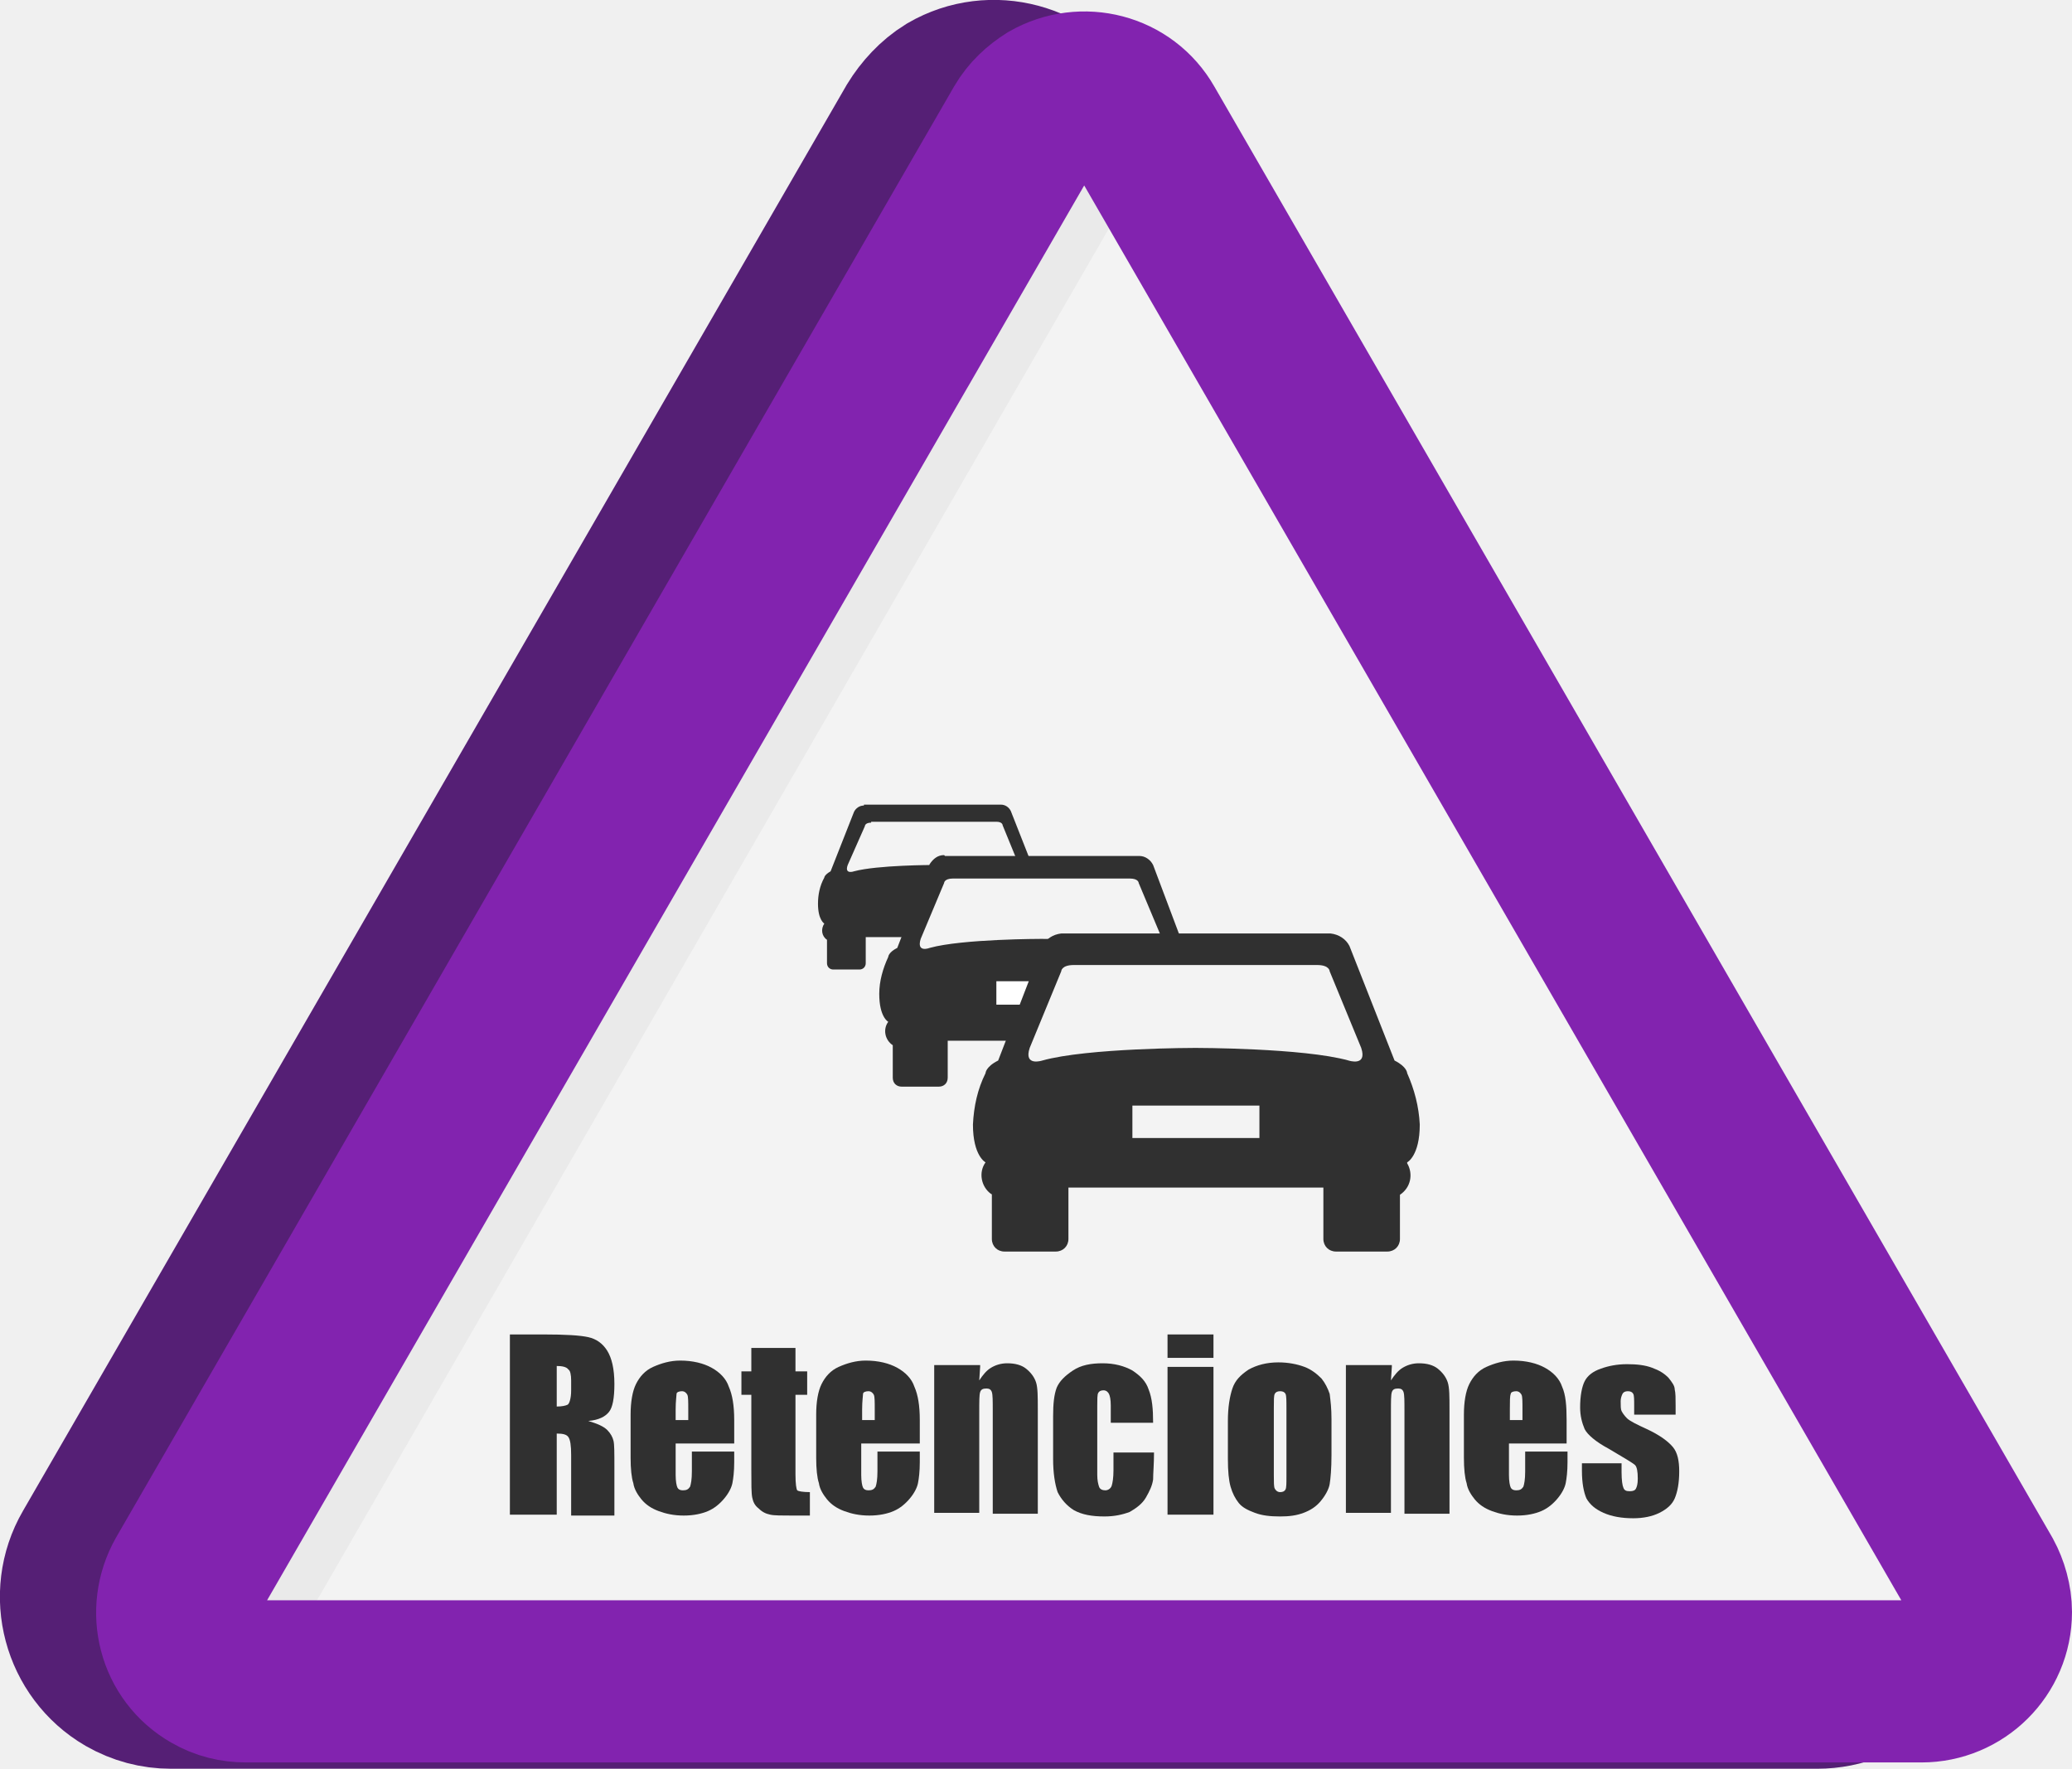
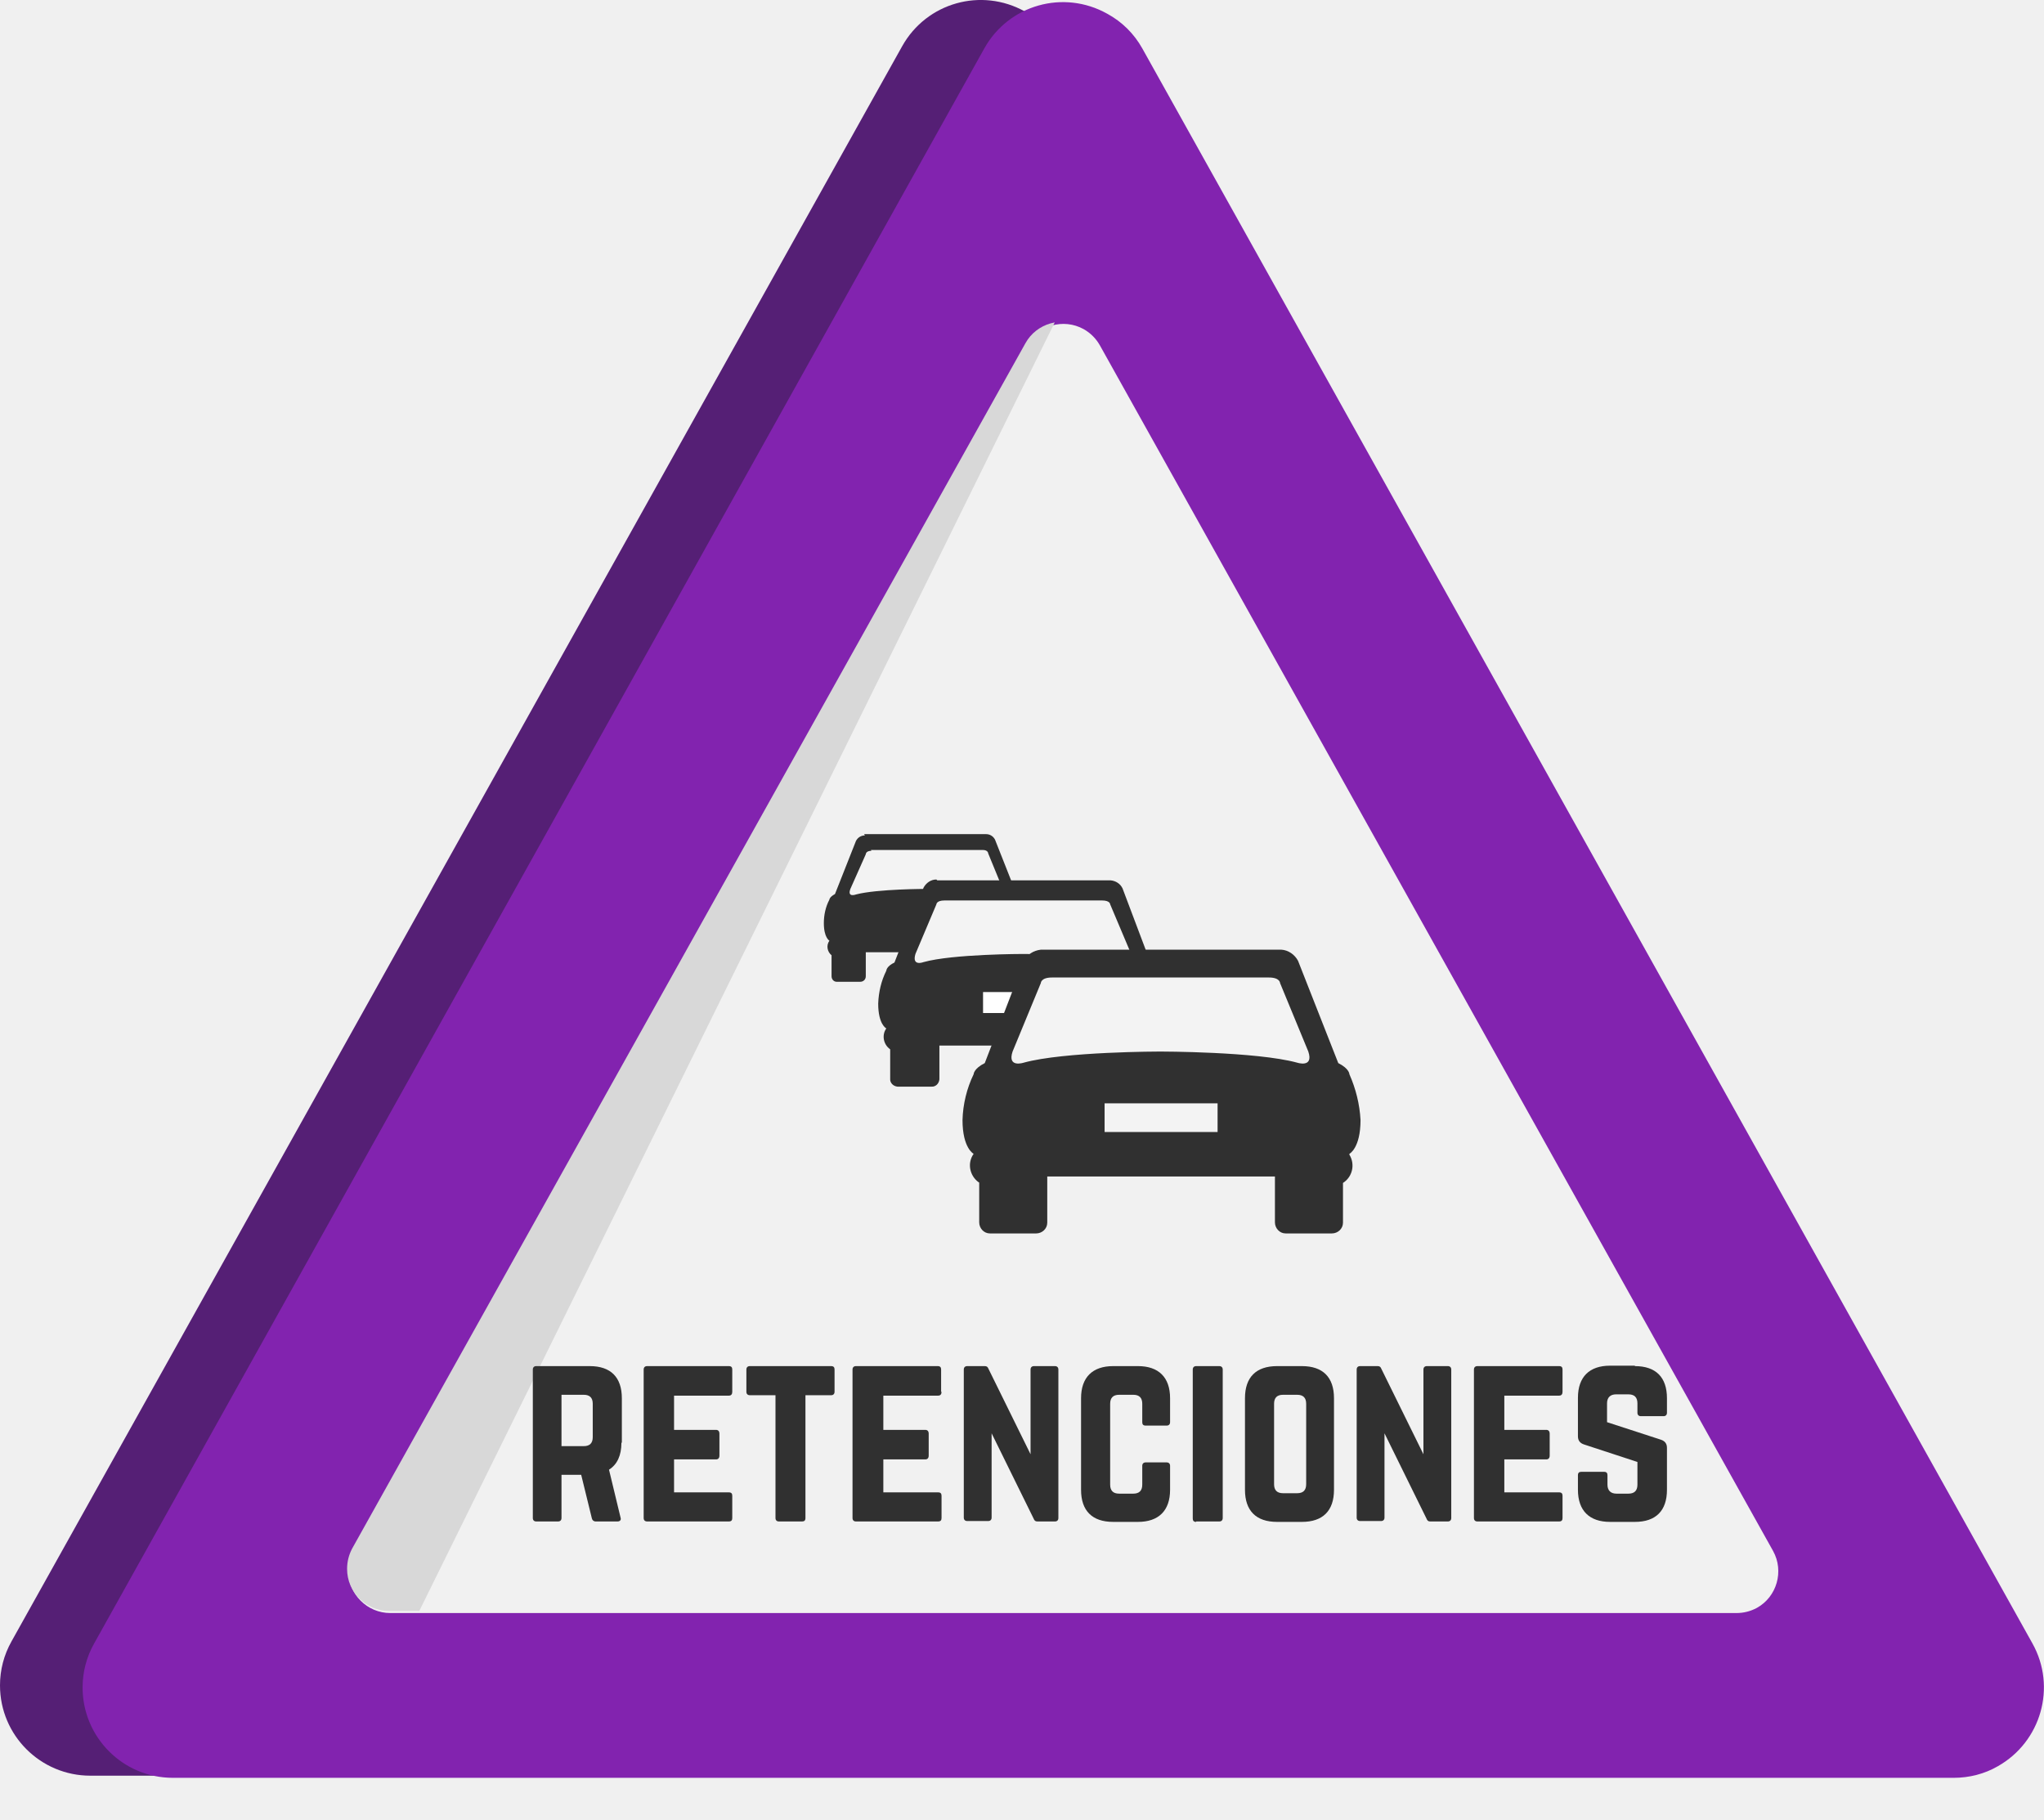
- <svg xmlns="http://www.w3.org/2000/svg" version="1.1" id="Capa_1" x="0px" y="0px" viewBox="0 0 230 196.3" style="enable-background:new 0 0 230 196.3;" xml:space="preserve">
+ <svg xmlns="http://www.w3.org/2000/svg" xmlns:xlink="http://www.w3.org/1999/xlink" version="1.1" id="Capa_1" x="0px" y="0px" viewBox="0 0 477.6 425.2" style="enable-background:new 0 0 477.6 425.2;" xml:space="preserve">
  <style type="text/css">
- 	.st0{fill:none;stroke:#551F75;stroke-width:20;stroke-miterlimit:10;}
- 	.st1{fill:#F3F3F3;}
- 	.st2{fill:#EAEAEA;}
- 	.st3{fill:none;stroke:#8223AF;stroke-width:18;stroke-miterlimit:10;}
- 	.st4{enable-background:new    ;}
- 	.st5{fill:#303030;}
- 	.st6{fill:#FFFFFF;}
+ 	.st0{fill:#551F75;}
+ 	.st1{fill:#8223AF;}
+ 	.st2{fill:#F1F1F1;}
+ 	.st3{clip-path:url(#SVGID_2_);}
+ 	.st4{fill:#D8D8D8;}
+ 	.st5{enable-background:new    ;}
+ 	.st6{fill:#303030;}
+ 	.st7{fill:#F3F3F3;}
+ 	.st8{fill:#FFFFFF;}
</style>
-   <path id="sombra" class="st0" d="M102.6,14.5L11.2,172.7c-2.5,4.3-1,9.9,3.3,12.4c1.4,0.8,2.9,1.2,4.5,1.2h182.7c5,0,9-3.9,9.1-8.9  c0-1.6-0.4-3.3-1.3-4.7L118.2,14.5c-2.5-4.3-8.1-5.8-12.4-3.3C104.5,12,103.4,13.2,102.6,14.5z" />
-   <path id="white" class="st1" d="M113.4,13.9l-93,161c-2.1,3.7-0.9,8.4,2.8,10.5c1.2,0.7,2.5,1,3.8,1h186c4.2,0,7.7-3.4,7.7-7.7  c0-1.3-0.4-2.7-1-3.8l-93-161c-2.1-3.7-6.8-4.9-10.5-2.8C115,11.8,114.1,12.8,113.4,13.9z" />
-   <rect x="-19.5" y="96.7" transform="matrix(0.5 -0.866 0.866 0.5 -50.4096 114.8699)" class="st2" width="187.6" height="8.8" />
-   <path id="borde" class="st3" d="M113.7,14.1l-93,161c-2.1,3.7-0.9,8.4,2.8,10.5c1.2,0.7,2.5,1,3.8,1h186c4.2,0,7.7-3.4,7.7-7.7  c0-1.3-0.4-2.7-1-3.8l-93-161c-2.1-3.7-6.8-4.9-10.5-2.8C115.4,12,114.4,12.9,113.7,14.1z" />
-   <g class="st4">
-     <path class="st5" d="M56.6,148.1h3.7c2.5,0,4.1,0.1,5,0.3c0.9,0.2,1.6,0.7,2.1,1.5s0.8,2,0.8,3.7c0,1.6-0.2,2.6-0.6,3.1   s-1.1,0.9-2.3,1c1,0.3,1.7,0.6,2.1,1s0.6,0.8,0.7,1.2c0.1,0.4,0.1,1.3,0.1,3v5.3h-4.8v-6.7c0-1.1-0.1-1.7-0.3-2   c-0.2-0.3-0.6-0.4-1.3-0.4v9h-5.2V148.1z M61.8,151.6v4.5c0.6,0,1-0.1,1.2-0.2s0.4-0.7,0.4-1.6v-1.1c0-0.6-0.1-1.1-0.3-1.2   C62.9,151.7,62.4,151.6,61.8,151.6z" />
-     <path class="st5" d="M81.4,160.2H75v3.5c0,0.7,0.1,1.2,0.2,1.4c0.1,0.2,0.3,0.3,0.6,0.3c0.4,0,0.6-0.1,0.8-0.4   c0.1-0.3,0.2-0.8,0.2-1.7v-2.2h4.7v1.2c0,1-0.1,1.8-0.2,2.3c-0.1,0.5-0.4,1.1-0.9,1.7c-0.5,0.6-1.1,1.1-1.8,1.4   c-0.7,0.3-1.6,0.5-2.7,0.5c-1.1,0-2-0.2-2.8-0.5c-0.8-0.3-1.4-0.7-1.9-1.3c-0.4-0.5-0.8-1.1-0.9-1.8c-0.2-0.6-0.3-1.6-0.3-2.8v-4.8   c0-1.4,0.2-2.6,0.6-3.4c0.4-0.8,1-1.5,1.9-1.9c0.9-0.4,1.9-0.7,3-0.7c1.4,0,2.6,0.3,3.5,0.8c0.9,0.5,1.6,1.2,1.9,2.1   c0.4,0.9,0.6,2.1,0.6,3.7V160.2z M76.4,157.6v-1.2c0-0.8,0-1.4-0.1-1.6s-0.3-0.4-0.6-0.4c-0.3,0-0.6,0.1-0.6,0.3s-0.1,0.8-0.1,1.7   v1.2H76.4z" />
-     <path class="st5" d="M88.3,149.6v2.6h1.3v2.6h-1.3v8.8c0,1.1,0.1,1.7,0.2,1.8c0.1,0.1,0.6,0.2,1.4,0.2v2.6h-2c-1.1,0-2,0-2.4-0.1   c-0.5-0.1-0.9-0.3-1.3-0.7c-0.4-0.3-0.6-0.7-0.7-1.2s-0.1-1.5-0.1-3.1v-8.3h-1.1v-2.6h1.1v-2.6H88.3z" />
-     <path class="st5" d="M102.1,160.2h-6.5v3.5c0,0.7,0.1,1.2,0.2,1.4c0.1,0.2,0.3,0.3,0.6,0.3c0.4,0,0.6-0.1,0.8-0.4   c0.1-0.3,0.2-0.8,0.2-1.7v-2.2h4.7v1.2c0,1-0.1,1.8-0.2,2.3c-0.1,0.5-0.4,1.1-0.9,1.7c-0.5,0.6-1.1,1.1-1.8,1.4   c-0.7,0.3-1.6,0.5-2.7,0.5c-1.1,0-2-0.2-2.8-0.5c-0.8-0.3-1.4-0.7-1.9-1.3c-0.4-0.5-0.8-1.1-0.9-1.8c-0.2-0.6-0.3-1.6-0.3-2.8v-4.8   c0-1.4,0.2-2.6,0.6-3.4c0.4-0.8,1-1.5,1.9-1.9c0.9-0.4,1.9-0.7,3-0.7c1.4,0,2.6,0.3,3.5,0.8c0.9,0.5,1.6,1.2,1.9,2.1   c0.4,0.9,0.6,2.1,0.6,3.7V160.2z M97.1,157.6v-1.2c0-0.8,0-1.4-0.1-1.6s-0.3-0.4-0.6-0.4c-0.3,0-0.6,0.1-0.6,0.3s-0.1,0.8-0.1,1.7   v1.2H97.1z" />
-     <path class="st5" d="M108.8,151.7l-0.1,1.5c0.4-0.6,0.8-1.1,1.3-1.4c0.5-0.3,1.1-0.5,1.8-0.5c0.9,0,1.6,0.2,2.1,0.6   c0.5,0.4,0.9,0.9,1.1,1.5s0.2,1.6,0.2,3.1v11.5h-5v-11.4c0-1.1,0-1.8-0.1-2.1s-0.3-0.4-0.6-0.4c-0.4,0-0.6,0.1-0.7,0.4   c-0.1,0.3-0.1,1-0.1,2.3v11.1h-5v-16.4H108.8z" />
-     <path class="st5" d="M128,157.9h-4.7v-1.9c0-0.7-0.1-1.1-0.2-1.3c-0.1-0.2-0.3-0.4-0.6-0.4c-0.3,0-0.5,0.1-0.6,0.3   c-0.1,0.2-0.1,0.7-0.1,1.4v7.7c0,0.6,0.1,1,0.2,1.3s0.4,0.4,0.7,0.4c0.3,0,0.6-0.2,0.7-0.5c0.1-0.3,0.2-0.9,0.2-1.7v-2h4.5   c0,1.3-0.1,2.3-0.1,3c-0.1,0.7-0.4,1.3-0.8,2s-1.1,1.2-1.8,1.6c-0.8,0.3-1.7,0.5-2.8,0.5c-1.4,0-2.5-0.2-3.4-0.7   c-0.8-0.5-1.4-1.2-1.8-2c-0.3-0.9-0.5-2.1-0.5-3.7v-4.7c0-1.4,0.1-2.4,0.4-3.2c0.3-0.7,0.9-1.3,1.8-1.9c0.9-0.6,2-0.8,3.3-0.8   c1.3,0,2.4,0.3,3.3,0.8c0.9,0.6,1.5,1.2,1.8,2.1C127.9,155.2,128,156.4,128,157.9z" />
-     <path class="st5" d="M134.7,148.1v2.6h-5.1v-2.6H134.7z M134.7,151.7v16.4h-5.1v-16.4H134.7z" />
-     <path class="st5" d="M147.8,157.5v4c0,1.5-0.1,2.6-0.2,3.2s-0.5,1.3-1,1.9c-0.5,0.6-1.1,1-1.9,1.3s-1.6,0.4-2.6,0.4   c-1.1,0-2-0.1-2.8-0.4s-1.4-0.6-1.8-1.1c-0.4-0.5-0.7-1.1-0.9-1.8c-0.2-0.7-0.3-1.7-0.3-3.1v-4.2c0-1.5,0.2-2.7,0.5-3.6   c0.3-0.9,0.9-1.5,1.8-2.1c0.9-0.5,2-0.8,3.3-0.8c1.1,0,2.1,0.2,2.9,0.5c0.8,0.3,1.4,0.8,1.9,1.3c0.4,0.5,0.7,1.1,0.9,1.7   C147.7,155.5,147.8,156.3,147.8,157.5z M142.8,156.3c0-0.8,0-1.4-0.1-1.6c-0.1-0.2-0.3-0.3-0.6-0.3s-0.5,0.1-0.6,0.3   c-0.1,0.2-0.1,0.7-0.1,1.6v7.4c0,0.8,0,1.3,0.1,1.5c0.1,0.2,0.3,0.4,0.6,0.4c0.3,0,0.5-0.1,0.6-0.3c0.1-0.2,0.1-0.7,0.1-1.4V156.3z   " />
-     <path class="st5" d="M154.5,151.7l-0.1,1.5c0.4-0.6,0.8-1.1,1.3-1.4c0.5-0.3,1.1-0.5,1.8-0.5c0.9,0,1.6,0.2,2.1,0.6   c0.5,0.4,0.9,0.9,1.1,1.5c0.2,0.6,0.2,1.6,0.2,3.1v11.5h-5v-11.4c0-1.1,0-1.8-0.1-2.1s-0.3-0.4-0.6-0.4c-0.4,0-0.6,0.1-0.7,0.4   s-0.1,1-0.1,2.3v11.1h-5v-16.4H154.5z" />
-     <path class="st5" d="M174,160.2h-6.5v3.5c0,0.7,0.1,1.2,0.2,1.4c0.1,0.2,0.3,0.3,0.6,0.3c0.4,0,0.6-0.1,0.8-0.4   c0.1-0.3,0.2-0.8,0.2-1.7v-2.2h4.7v1.2c0,1-0.1,1.8-0.2,2.3c-0.1,0.5-0.4,1.1-0.9,1.7c-0.5,0.6-1.1,1.1-1.8,1.4   c-0.7,0.3-1.6,0.5-2.7,0.5c-1.1,0-2-0.2-2.8-0.5c-0.8-0.3-1.4-0.7-1.9-1.3c-0.4-0.5-0.8-1.1-0.9-1.8c-0.2-0.6-0.3-1.6-0.3-2.8v-4.8   c0-1.4,0.2-2.6,0.6-3.4c0.4-0.8,1-1.5,1.9-1.9c0.9-0.4,1.9-0.7,3-0.7c1.4,0,2.6,0.3,3.5,0.8c0.9,0.5,1.6,1.2,1.9,2.1   c0.4,0.9,0.5,2.1,0.5,3.7V160.2z M169,157.6v-1.2c0-0.8,0-1.4-0.1-1.6s-0.3-0.4-0.6-0.4c-0.3,0-0.6,0.1-0.6,0.3   c-0.1,0.2-0.1,0.8-0.1,1.7v1.2H169z" />
-     <path class="st5" d="M185.8,157h-4.4v-0.9c0-0.8,0-1.2-0.1-1.4c-0.1-0.2-0.3-0.3-0.6-0.3c-0.3,0-0.5,0.1-0.6,0.3   c-0.1,0.2-0.2,0.5-0.2,0.8c0,0.5,0,0.9,0.1,1.1c0.1,0.2,0.3,0.5,0.6,0.8c0.3,0.3,1.1,0.7,2.2,1.2c1.5,0.7,2.4,1.4,2.9,2   c0.5,0.6,0.7,1.5,0.7,2.7c0,1.3-0.2,2.3-0.5,3c-0.3,0.7-0.9,1.2-1.7,1.6c-0.8,0.4-1.8,0.6-2.9,0.6c-1.3,0-2.4-0.2-3.3-0.6   c-0.9-0.4-1.5-0.9-1.9-1.6c-0.3-0.7-0.5-1.7-0.5-3.1v-0.8h4.4v1c0,0.9,0.1,1.5,0.2,1.7c0.1,0.3,0.3,0.4,0.7,0.4   c0.4,0,0.6-0.1,0.7-0.3c0.1-0.2,0.2-0.5,0.2-1.1c0-0.8-0.1-1.3-0.3-1.5c-0.2-0.2-1.2-0.8-2.9-1.8c-1.5-0.8-2.4-1.6-2.7-2.2   c-0.3-0.7-0.5-1.5-0.5-2.4c0-1.3,0.2-2.3,0.5-2.9c0.3-0.6,0.9-1.1,1.8-1.4c0.8-0.3,1.8-0.5,2.9-0.5c1.1,0,2,0.1,2.8,0.4   s1.3,0.6,1.8,1.1c0.4,0.5,0.7,0.9,0.7,1.3c0.1,0.4,0.1,1,0.1,1.8V157z" />
+   <g id="somnra">
+     <path class="st0" d="M247.6,10.8l208.1,372.7c5.7,10.2,2,23-8.1,28.7c-3.1,1.8-6.7,2.7-10.3,2.7H21.1C9.5,414.9,0,405.5,0,393.8   c0-3.6,0.9-7.1,2.7-10.3L210.8,10.8c5.7-10.2,18.5-13.8,28.7-8.1C242.9,4.6,245.7,7.4,247.6,10.8z" />
+     <path class="st0" d="M237.7,80.3L395,362c2.6,4.7,0.9,10.7-3.8,13.3c-1.5,0.8-3.1,1.2-4.8,1.2H71.9c-5.4,0-9.8-4.4-9.8-9.8   c0-1.7,0.4-3.3,1.2-4.8L220.7,80.3c2.6-4.7,8.6-6.4,13.3-3.8C235.5,77.4,236.8,78.7,237.7,80.3z" />
  </g>
-   <path class="st5" d="M95.9,89.4c-0.5,0-0.9,0.3-1.1,0.7l-2.6,6.6c-0.7,0.4-0.7,0.7-0.7,0.7c-0.5,0.9-0.7,1.9-0.7,2.9  c0,1.8,0.7,2.2,0.7,2.2c-0.4,0.6-0.3,1.4,0.3,1.8c0,0,0,0,0,0v2.6c0,0.4,0.3,0.7,0.7,0.7c0,0,0,0,0,0h2.9c0.4,0,0.7-0.3,0.7-0.7  c0,0,0,0,0,0v-2.9h14.7v2.9c0,0.4,0.3,0.7,0.7,0.7c0,0,0,0,0,0h2.9c0.4,0,0.7-0.3,0.7-0.7c0,0,0,0,0,0v-2.6c0.6-0.4,0.8-1.2,0.4-1.8  c0,0,0,0,0-0.1c0,0,0.7-0.4,0.7-2.2c0-1-0.3-2-0.7-2.9c0,0,0-0.4-0.7-0.7l-2.6-6.6c-0.2-0.4-0.6-0.7-1.1-0.7H95.9" />
-   <path class="st1" d="M96.7,91.3c-0.7,0-0.7,0.4-0.7,0.4L94.1,96c-0.4,1.1,0.7,0.7,0.7,0.7c2.6-0.7,8.8-0.7,8.8-0.7s6.2,0,8.8,0.7  c0,0,1.1,0.4,0.7-0.7l-1.8-4.4c0,0,0-0.4-0.7-0.4H96.7" />
-   <path class="st5" d="M104.8,94.9c-0.7,0-1.2,0.4-1.6,1l-3.6,9.3c-1,0.5-1,1-1,1c-0.6,1.3-1,2.7-1,4.1c0,2.6,1,3.1,1,3.1  c-0.6,0.8-0.4,2,0.5,2.6c0,0,0,0,0,0v3.6c0,0.6,0.4,1,1,1h4.1c0.6,0,1-0.4,1-1v-4.1h20.6v4.1c0,0.6,0.4,1,1,1h4.1c0.6,0,1-0.4,1-1  v-3.5c0.9-0.5,1.1-1.7,0.6-2.5c0,0,0,0,0-0.1c0,0,1-0.5,1-3.1c0-1.4-0.4-2.8-1-4.1c0,0,0-0.5-1-1L128,96c-0.3-0.6-0.9-1-1.5-1h-21.6  " />
-   <polyline class="st6" points="120.9,108.9 110.6,108.9 110.6,111.5 120.9,111.5 120.9,108.9 " />
-   <path class="st1" d="M105.8,97.5c-1,0-1,0.5-1,0.5l-2.6,6.2c-0.5,1.6,1,1,1,1c3.6-1,12.4-1,12.4-1s8.8,0,12.4,1c0,0,1.5,0.5,1-1  l-2.6-6.2c0,0,0-0.5-1-0.5H105.8" />
-   <path class="st5" d="M117.8,103.6c-0.9,0.1-1.7,0.6-2.1,1.4l-4.9,12.7c-1.4,0.7-1.4,1.4-1.4,1.4c-0.9,1.8-1.3,3.7-1.4,5.7  c0,3.5,1.4,4.2,1.4,4.2c-0.8,1.1-0.5,2.7,0.6,3.5c0,0,0.1,0,0.1,0.1v4.9c0,0.8,0.6,1.4,1.4,1.4c0,0,0,0,0,0h5.7  c0.8,0,1.4-0.6,1.4-1.4c0,0,0,0,0,0v-5.7h28.3v5.7c0,0.8,0.6,1.4,1.4,1.4c0,0,0,0,0,0h5.7c0.8,0,1.4-0.6,1.4-1.4v0v-4.9  c1.2-0.8,1.5-2.3,0.8-3.5c0,0,0,0,0-0.1c0,0,1.4-0.7,1.4-4.2c-0.1-2-0.6-3.9-1.4-5.7c0,0,0-0.7-1.4-1.4l-5-12.7  c-0.4-0.8-1.2-1.3-2.1-1.4L117.8,103.6" />
-   <polyline class="st1" points="139.8,122.7 125.7,122.7 125.7,126.3 139.8,126.3 139.8,122.7 " />
-   <path class="st1" d="M119.2,107.1c-1.4,0-1.4,0.7-1.4,0.7l-3.5,8.5c-0.7,2.1,1.4,1.4,1.4,1.4c5-1.4,17-1.4,17-1.4s12,0,17,1.4  c0,0,2.1,0.7,1.4-1.4l-3.5-8.5c0,0,0-0.7-1.4-0.7H119.2" />
+   <g id="s">
+     <path class="st1" d="M266.9,11.3L474.9,384c5.7,10.2,2,23-8.1,28.7c-3.1,1.8-6.7,2.7-10.3,2.7H40.4c-11.7,0-21.1-9.5-21.1-21.1   c0-3.6,0.9-7.1,2.7-10.3L230,11.3c5.7-10.2,18.5-13.8,28.7-8.1C262.2,5.1,265,7.9,266.9,11.3z" />
+     <path class="st2" d="M257,80.7l157.3,281.7c2.6,4.7,0.9,10.7-3.8,13.3c-1.5,0.8-3.1,1.2-4.8,1.2H91.2c-5.4,0-9.8-4.4-9.8-9.8   c0-1.7,0.4-3.3,1.2-4.8L239.9,80.7c2.6-4.7,8.6-6.4,13.3-3.8C254.8,77.8,256.1,79.1,257,80.7z" />
+     <g>
+       <defs>
+         <path id="SVGID_1_" d="M256.6,80.2l157.3,281.7c2.6,4.7,0.9,10.7-3.8,13.3c-1.5,0.8-3.1,1.2-4.8,1.2H90.9c-5.4,0-9.8-4.4-9.8-9.8     c0-1.7,0.4-3.3,1.2-4.8L239.6,80.2c2.6-4.7,8.6-6.4,13.3-3.8C254.5,77.3,255.8,78.6,256.6,80.2z" />
+       </defs>
+       <clipPath id="SVGID_2_">
+         <use xlink:href="#SVGID_1_" style="overflow:visible;" />
+       </clipPath>
+       <g class="st3">
+         <rect x="-19.4" y="201.9" transform="matrix(0.4423 -0.8969 0.8969 0.4423 -106.1511 263.9627)" class="st4" width="357" height="30.9" />
+       </g>
+     </g>
+   </g>
+   <g class="st5">
+     <path class="st6" d="M145.2,337.1c0,3-1,5.1-2.9,6.3l2.7,11.2c0.2,0.6-0.2,0.9-0.7,0.9h-5.1c-0.5,0-0.8-0.3-0.9-0.7l-2.5-10.2h-4.6   v10.1c0,0.5-0.3,0.8-0.8,0.8h-5.1c-0.5,0-0.8-0.3-0.8-0.8V320c0-0.5,0.3-0.8,0.8-0.8h12.5c4.9,0,7.5,2.6,7.5,7.5V337.1z    M136.4,337.9c1.4,0,2.1-0.7,2.1-2.1V328c0-1.4-0.7-2.1-2.1-2.1h-5.2v12H136.4z" />
+   </g>
+   <g class="st5">
+     <path class="st6" d="M171.1,325.2c0,0.5-0.2,0.9-0.8,0.9h-12.8v8h9.8c0.5,0,0.8,0.3,0.8,0.9v5.1c0,0.6-0.3,0.9-0.8,0.9h-9.8v7.7   h12.8c0.6,0,0.8,0.3,0.8,0.8v5.2c0,0.5-0.2,0.8-0.8,0.8h-19.1c-0.5,0-0.8-0.3-0.8-0.8V320c0-0.5,0.3-0.8,0.8-0.8h19.1   c0.6,0,0.8,0.3,0.8,0.8V325.2z" />
+   </g>
+   <g class="st5">
+     <path class="st6" d="M194.2,319.2c0.6,0,0.8,0.3,0.8,0.8v5.2c0,0.5-0.3,0.8-0.8,0.8h-6v28.7c0,0.6-0.3,0.8-0.8,0.8H182   c-0.5,0-0.8-0.3-0.8-0.8v-28.7h-6c-0.5,0-0.8-0.3-0.8-0.8V320c0-0.5,0.3-0.8,0.8-0.8H194.2z" />
+     <path class="st6" d="M220,325.2c0,0.5-0.2,0.9-0.8,0.9h-12.8v8h9.8c0.5,0,0.8,0.3,0.8,0.9v5.1c0,0.6-0.3,0.9-0.8,0.9h-9.8v7.7h12.8   c0.6,0,0.8,0.3,0.8,0.8v5.2c0,0.5-0.2,0.8-0.8,0.8H200c-0.5,0-0.8-0.3-0.8-0.8V320c0-0.5,0.3-0.8,0.8-0.8h19.1   c0.6,0,0.8,0.3,0.8,0.8V325.2z" />
+     <path class="st6" d="M246.5,319.2c0.5,0,0.8,0.3,0.8,0.8v34.7c0,0.5-0.3,0.8-0.8,0.8h-4.1c-0.5,0-0.7-0.2-0.9-0.7l-9.8-19.9v19.7   c0,0.5-0.3,0.8-0.8,0.8H226c-0.5,0-0.8-0.3-0.8-0.8V320c0-0.5,0.3-0.8,0.8-0.8h4.1c0.5,0,0.7,0.2,0.9,0.7l9.8,19.9V320   c0-0.5,0.3-0.8,0.8-0.8H246.5z" />
+     <path class="st6" d="M273.4,332.3c0,0.5-0.3,0.8-0.8,0.8h-4.9c-0.6,0-0.8-0.3-0.8-0.8V328c0-1.4-0.7-2.1-2.1-2.1h-3.3   c-1.4,0-2.1,0.7-2.1,2.1v18.9c0,1.4,0.7,2.1,2.1,2.1h3.3c1.4,0,2.1-0.7,2.1-2.1v-4.4c0-0.5,0.3-0.8,0.8-0.8h4.9   c0.5,0,0.8,0.3,0.8,0.8v5.6c0,4.9-2.7,7.5-7.5,7.5h-5.8c-4.9,0-7.5-2.6-7.5-7.5v-21.4c0-4.9,2.7-7.5,7.5-7.5h5.8   c4.8,0,7.5,2.6,7.5,7.5V332.3z" />
+     <path class="st6" d="M279.5,355.6c-0.6,0-0.8-0.3-0.8-0.8V320c0-0.5,0.3-0.8,0.8-0.8h5.4c0.5,0,0.8,0.3,0.8,0.8v34.7   c0,0.5-0.3,0.8-0.8,0.8H279.5z" />
+     <path class="st6" d="M290.9,326.7c0-4.9,2.6-7.5,7.5-7.5h5.8c4.9,0,7.5,2.6,7.5,7.5v21.4c0,4.9-2.6,7.5-7.5,7.5h-5.8   c-4.9,0-7.5-2.6-7.5-7.5V326.7z M303.1,348.9c1.4,0,2.1-0.7,2.1-2.1V328c0-1.4-0.7-2.1-2.1-2.1h-3.3c-1.4,0-2.1,0.7-2.1,2.1v18.8   c0,1.4,0.7,2.1,2.1,2.1H303.1z" />
+     <path class="st6" d="M338.3,319.2c0.5,0,0.8,0.3,0.8,0.8v34.7c0,0.5-0.3,0.8-0.8,0.8h-4.1c-0.5,0-0.7-0.2-0.9-0.7l-9.8-19.9v19.7   c0,0.5-0.3,0.8-0.8,0.8h-4.9c-0.5,0-0.8-0.3-0.8-0.8V320c0-0.5,0.3-0.8,0.8-0.8h4.1c0.5,0,0.7,0.2,0.9,0.7l9.8,19.9V320   c0-0.5,0.3-0.8,0.8-0.8H338.3z" />
+   </g>
+   <g class="st5">
+     <path class="st6" d="M365.1,325.2c0,0.5-0.2,0.9-0.8,0.9h-12.8v8h9.8c0.5,0,0.8,0.3,0.8,0.9v5.1c0,0.6-0.3,0.9-0.8,0.9h-9.8v7.7   h12.8c0.6,0,0.8,0.3,0.8,0.8v5.2c0,0.5-0.2,0.8-0.8,0.8h-19.1c-0.5,0-0.8-0.3-0.8-0.8V320c0-0.5,0.3-0.8,0.8-0.8h19.1   c0.6,0,0.8,0.3,0.8,0.8V325.2z" />
+   </g>
+   <g class="st5">
+     <path class="st6" d="M382,319.2c4.9,0,7.5,2.6,7.5,7.5v3.4c0,0.5-0.3,0.8-0.8,0.8h-5.3c-0.5,0-0.8-0.3-0.8-0.8v-2.2   c0-1.4-0.7-2.1-2.1-2.1h-2.9c-1.3,0-2.1,0.7-2.1,2.1v4.4l12.6,4.1c0.9,0.3,1.4,0.9,1.4,1.9v9.8c0,4.9-2.6,7.5-7.5,7.5h-5.8   c-4.8,0-7.5-2.6-7.5-7.5v-3.4c0-0.6,0.3-0.8,0.8-0.8h5.3c0.6,0,0.8,0.3,0.8,0.8v2.2c0,1.4,0.8,2.1,2.1,2.1h2.8   c1.4,0,2.1-0.7,2.1-2.1v-5.3l-12.5-4.1c-0.9-0.3-1.4-0.9-1.4-1.9v-9c0-4.9,2.7-7.5,7.5-7.5H382z" />
+   </g>
+   <path class="st6" d="M202.1,195.2c-0.9,0-1.7,0.5-2.1,1.3l-4.9,12.4c-1.3,0.7-1.3,1.3-1.3,1.3c-0.9,1.7-1.3,3.6-1.3,5.5  c0,3.4,1.3,4.1,1.3,4.1c-0.8,1.1-0.5,2.6,0.5,3.4c0,0,0,0,0,0l0,0v4.9c0,0.7,0.5,1.3,1.2,1.3c0,0,0,0,0.1,0h5.4  c0.7,0,1.3-0.5,1.3-1.3c0,0,0,0,0-0.1l0,0v-5.5h27.6v5.5c0,0.7,0.5,1.3,1.2,1.3c0,0,0,0,0.1,0h5.4c0.7,0,1.3-0.5,1.3-1.3  c0,0,0,0,0-0.1l0,0v-4.9c1.1-0.7,1.5-2.2,0.8-3.4v-0.2c0,0,1.3-0.8,1.3-4.1c-0.1-1.9-0.5-3.7-1.3-5.4c0,0,0-0.8-1.3-1.3l-4.9-12.4  c-0.4-0.8-1.2-1.3-2.1-1.3h-28.5" />
+   <path class="st7" d="M203.6,198.8c-1.3,0-1.3,0.8-1.3,0.8l-3.6,8.1c-0.8,2.1,1.3,1.3,1.3,1.3c4.9-1.3,16.5-1.3,16.5-1.3  s11.6,0,16.5,1.3c0,0,2.1,0.8,1.3-1.3l-3.4-8.3c0,0,0-0.8-1.3-0.8h-26.1" />
+   <path class="st6" d="M218.8,205.5c-1.3,0-2.4,0.8-3,1.9l-6.8,17.5c-1.9,0.9-1.9,1.9-1.9,1.9c-1.2,2.4-1.8,5-1.9,7.7  c0,4.9,1.9,5.8,1.9,5.8c-1.1,1.5-0.7,3.7,0.8,4.8c0,0,0.1,0.1,0.1,0.1l0,0v6.8c-0.1,1,0.7,1.8,1.7,1.9c0.1,0,0.1,0,0.2,0h7.7  c1,0.1,1.8-0.7,1.9-1.7c0-0.1,0-0.1,0-0.2v-7.7h38.7v7.7c-0.1,1,0.7,1.8,1.7,1.9c0.1,0,0.1,0,0.2,0h7.7c1,0.1,1.8-0.7,1.9-1.7  c0-0.1,0-0.1,0-0.2v-6.6c1.6-1,2.1-3.1,1.1-4.7c0,0,0,0,0,0v-0.2c0,0,1.9-0.9,1.9-5.8c-0.1-2.7-0.7-5.3-1.9-7.7c0,0,0-0.9-1.9-1.9  l-6.6-17.5c-0.5-1.1-1.6-1.8-2.8-1.9H219" />
+   <polyline class="st8" points="249,231.8 229.7,231.8 229.7,236.7 249,236.7 249,231.8 " />
+   <path class="st7" d="M220.7,210.4c-1.9,0-1.9,0.9-1.9,0.9l-4.9,11.6c-0.9,3,1.9,1.9,1.9,1.9c6.8-1.9,23.3-1.9,23.3-1.9  s16.5,0,23.3,1.9c0,0,2.8,0.9,1.9-1.9l-4.9-11.6c0,0,0-0.9-1.9-0.9L220.7,210.4" />
+   <path class="st6" d="M243.2,221.9c-1.7,0.2-3.2,1.1-3.9,2.6l-9.2,23.9c-2.6,1.3-2.6,2.6-2.6,2.6c-1.6,3.3-2.5,7-2.6,10.7  c0,6.6,2.6,7.9,2.6,7.9c-1.5,2.1-1,5,1.1,6.6c0.1,0,0.2,0.1,0.2,0.2l0,0v9.2c0,1.4,1.1,2.6,2.5,2.6c0,0,0.1,0,0.1,0h10.7  c1.4,0,2.6-1.1,2.6-2.5c0,0,0-0.1,0-0.1l0,0v-10.7h53.2v10.7c0,1.4,1.1,2.6,2.5,2.6c0,0,0.1,0,0.1,0h10.7c1.4,0,2.6-1.1,2.6-2.5  c0,0,0-0.1,0-0.1l0,0v-9.2c2.2-1.4,2.9-4.3,1.5-6.6v-0.2c0,0,2.6-1.3,2.6-7.9c-0.2-3.7-1.1-7.3-2.6-10.7c0,0,0-1.3-2.6-2.6  l-9.4-23.9c-0.8-1.5-2.3-2.5-3.9-2.6L243.2,221.9" />
+   <polyline class="st7" points="284.5,257.8 258.1,257.8 258.1,264.5 284.5,264.5 284.5,257.8 " />
+   <path class="st7" d="M245.8,228.4c-2.6,0-2.6,1.3-2.6,1.3l-6.6,16c-1.3,3.9,2.6,2.6,2.6,2.6c9.4-2.6,31.9-2.6,31.9-2.6  s22.5,0,32,2.6c0,0,3.9,1.3,2.6-2.6l-6.6-16c0,0,0-1.3-2.6-1.3H245.8" />
</svg>
